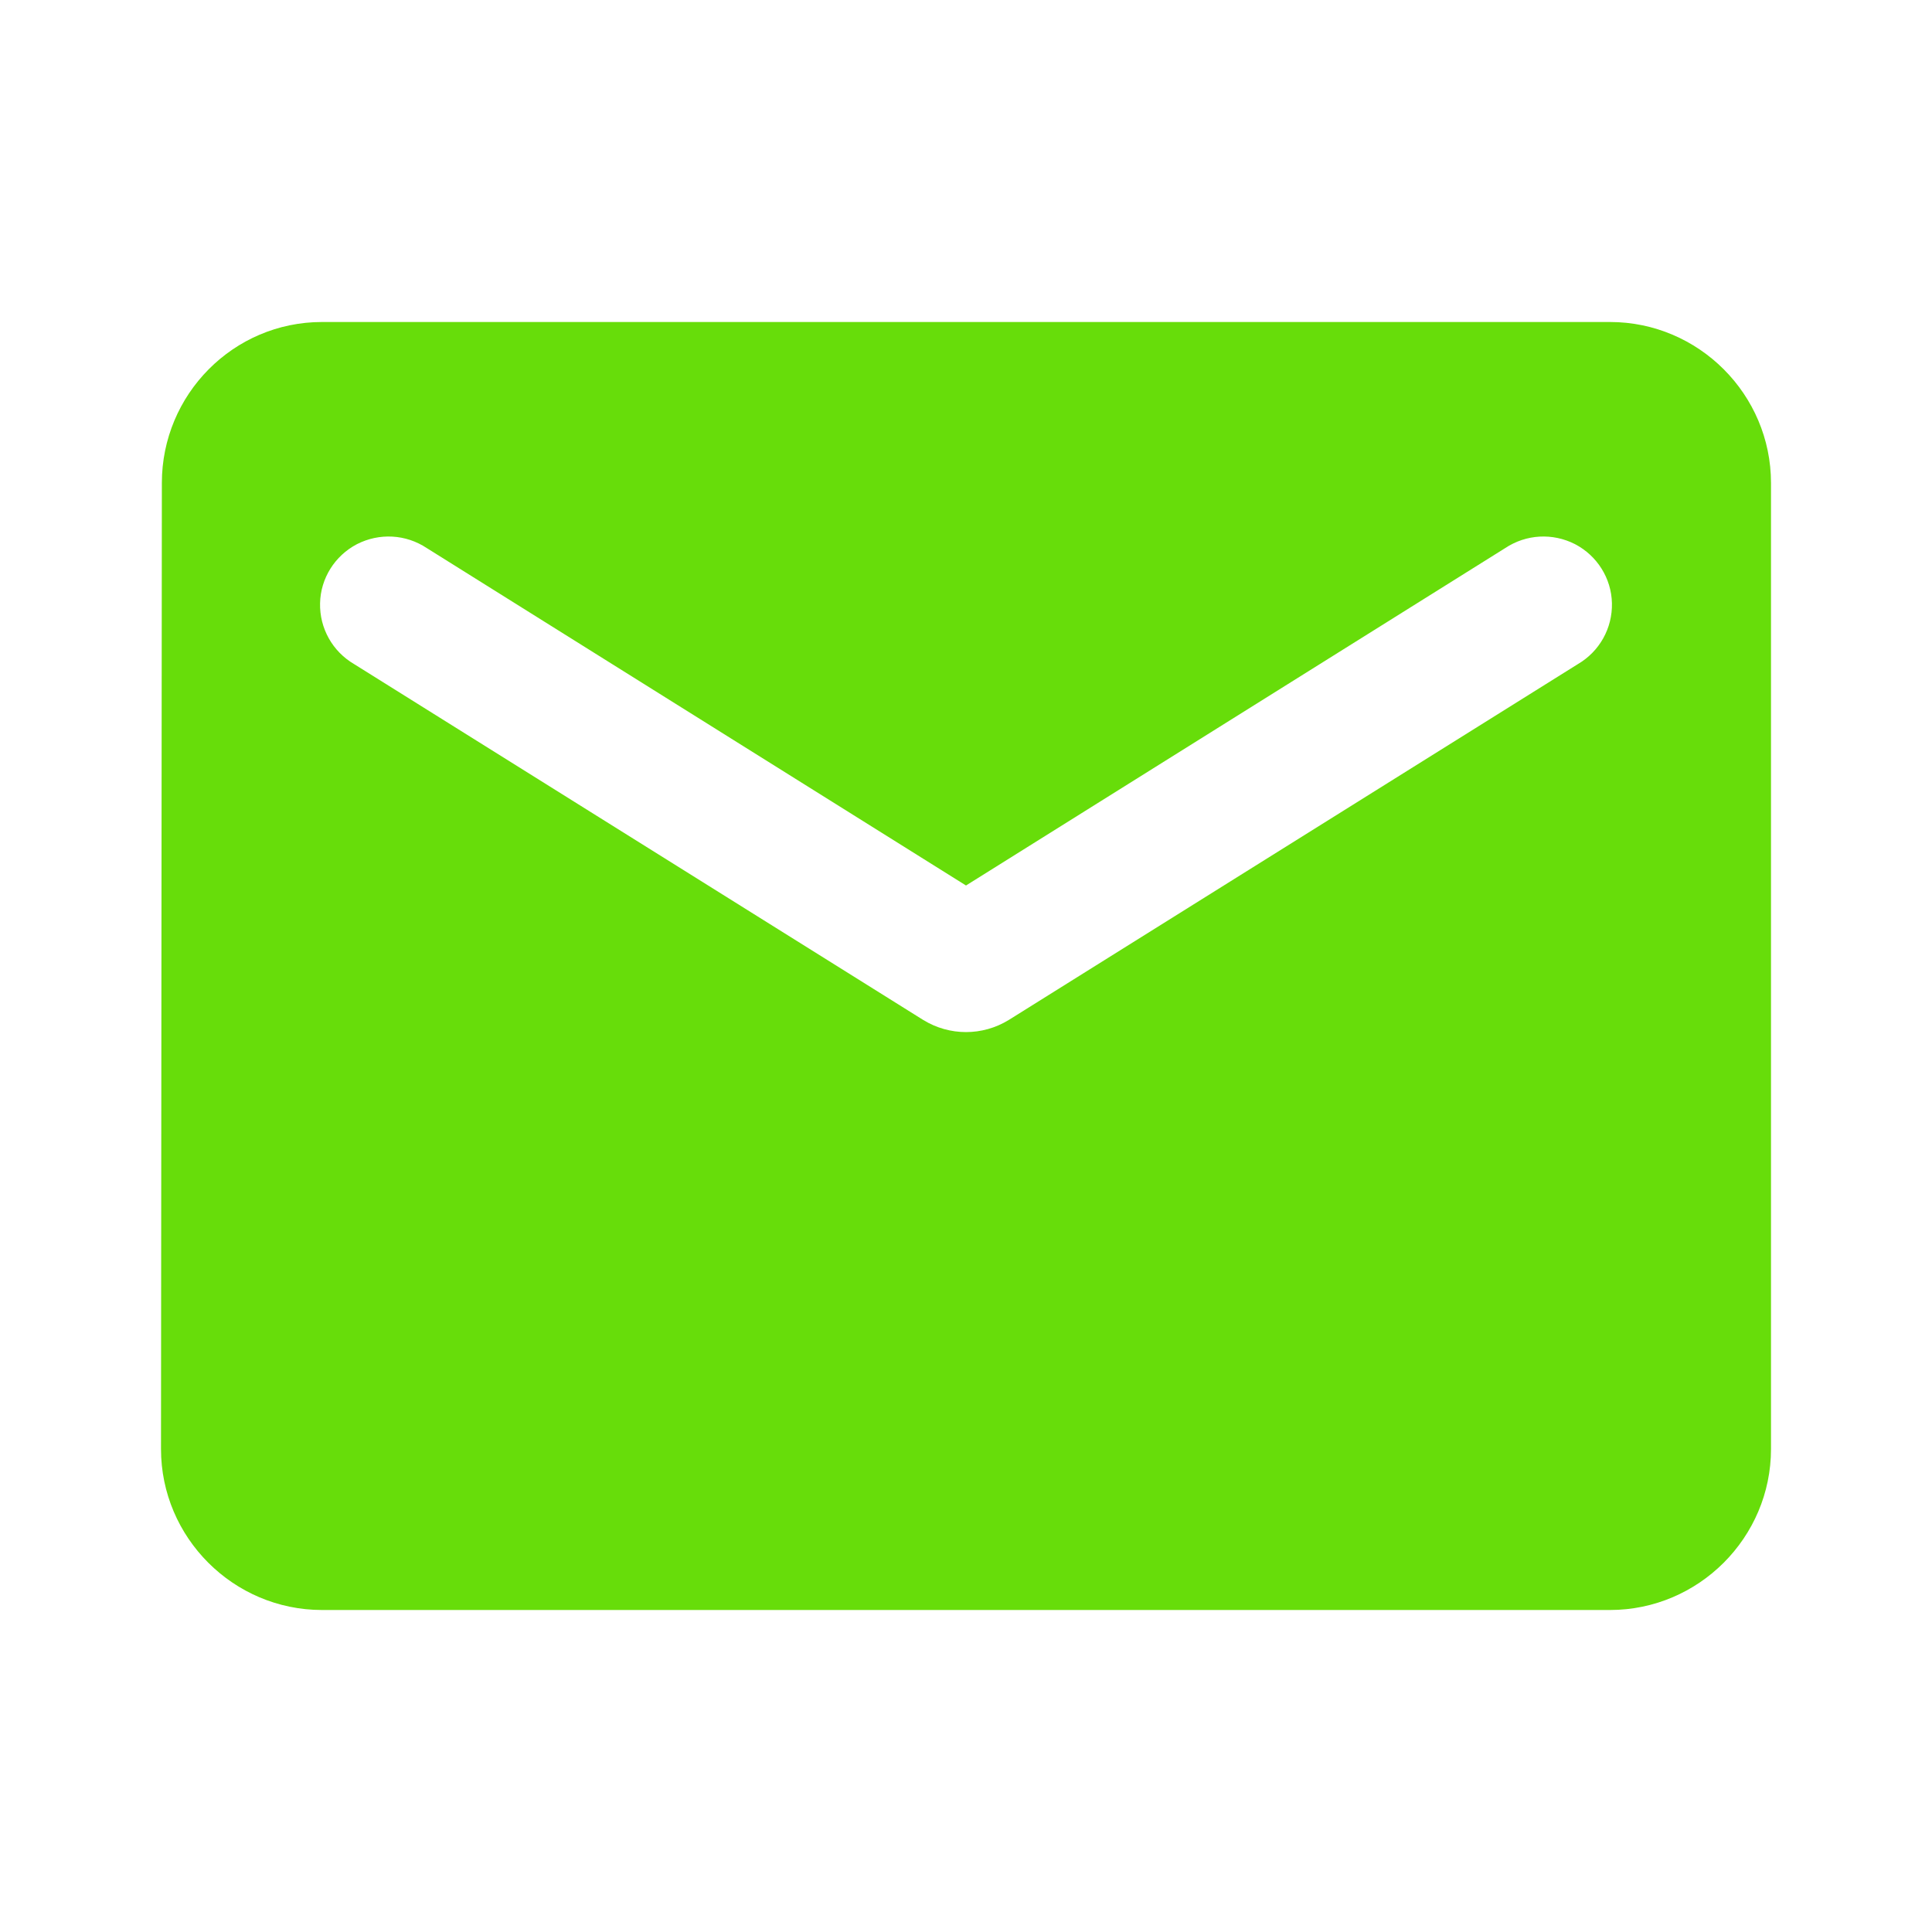
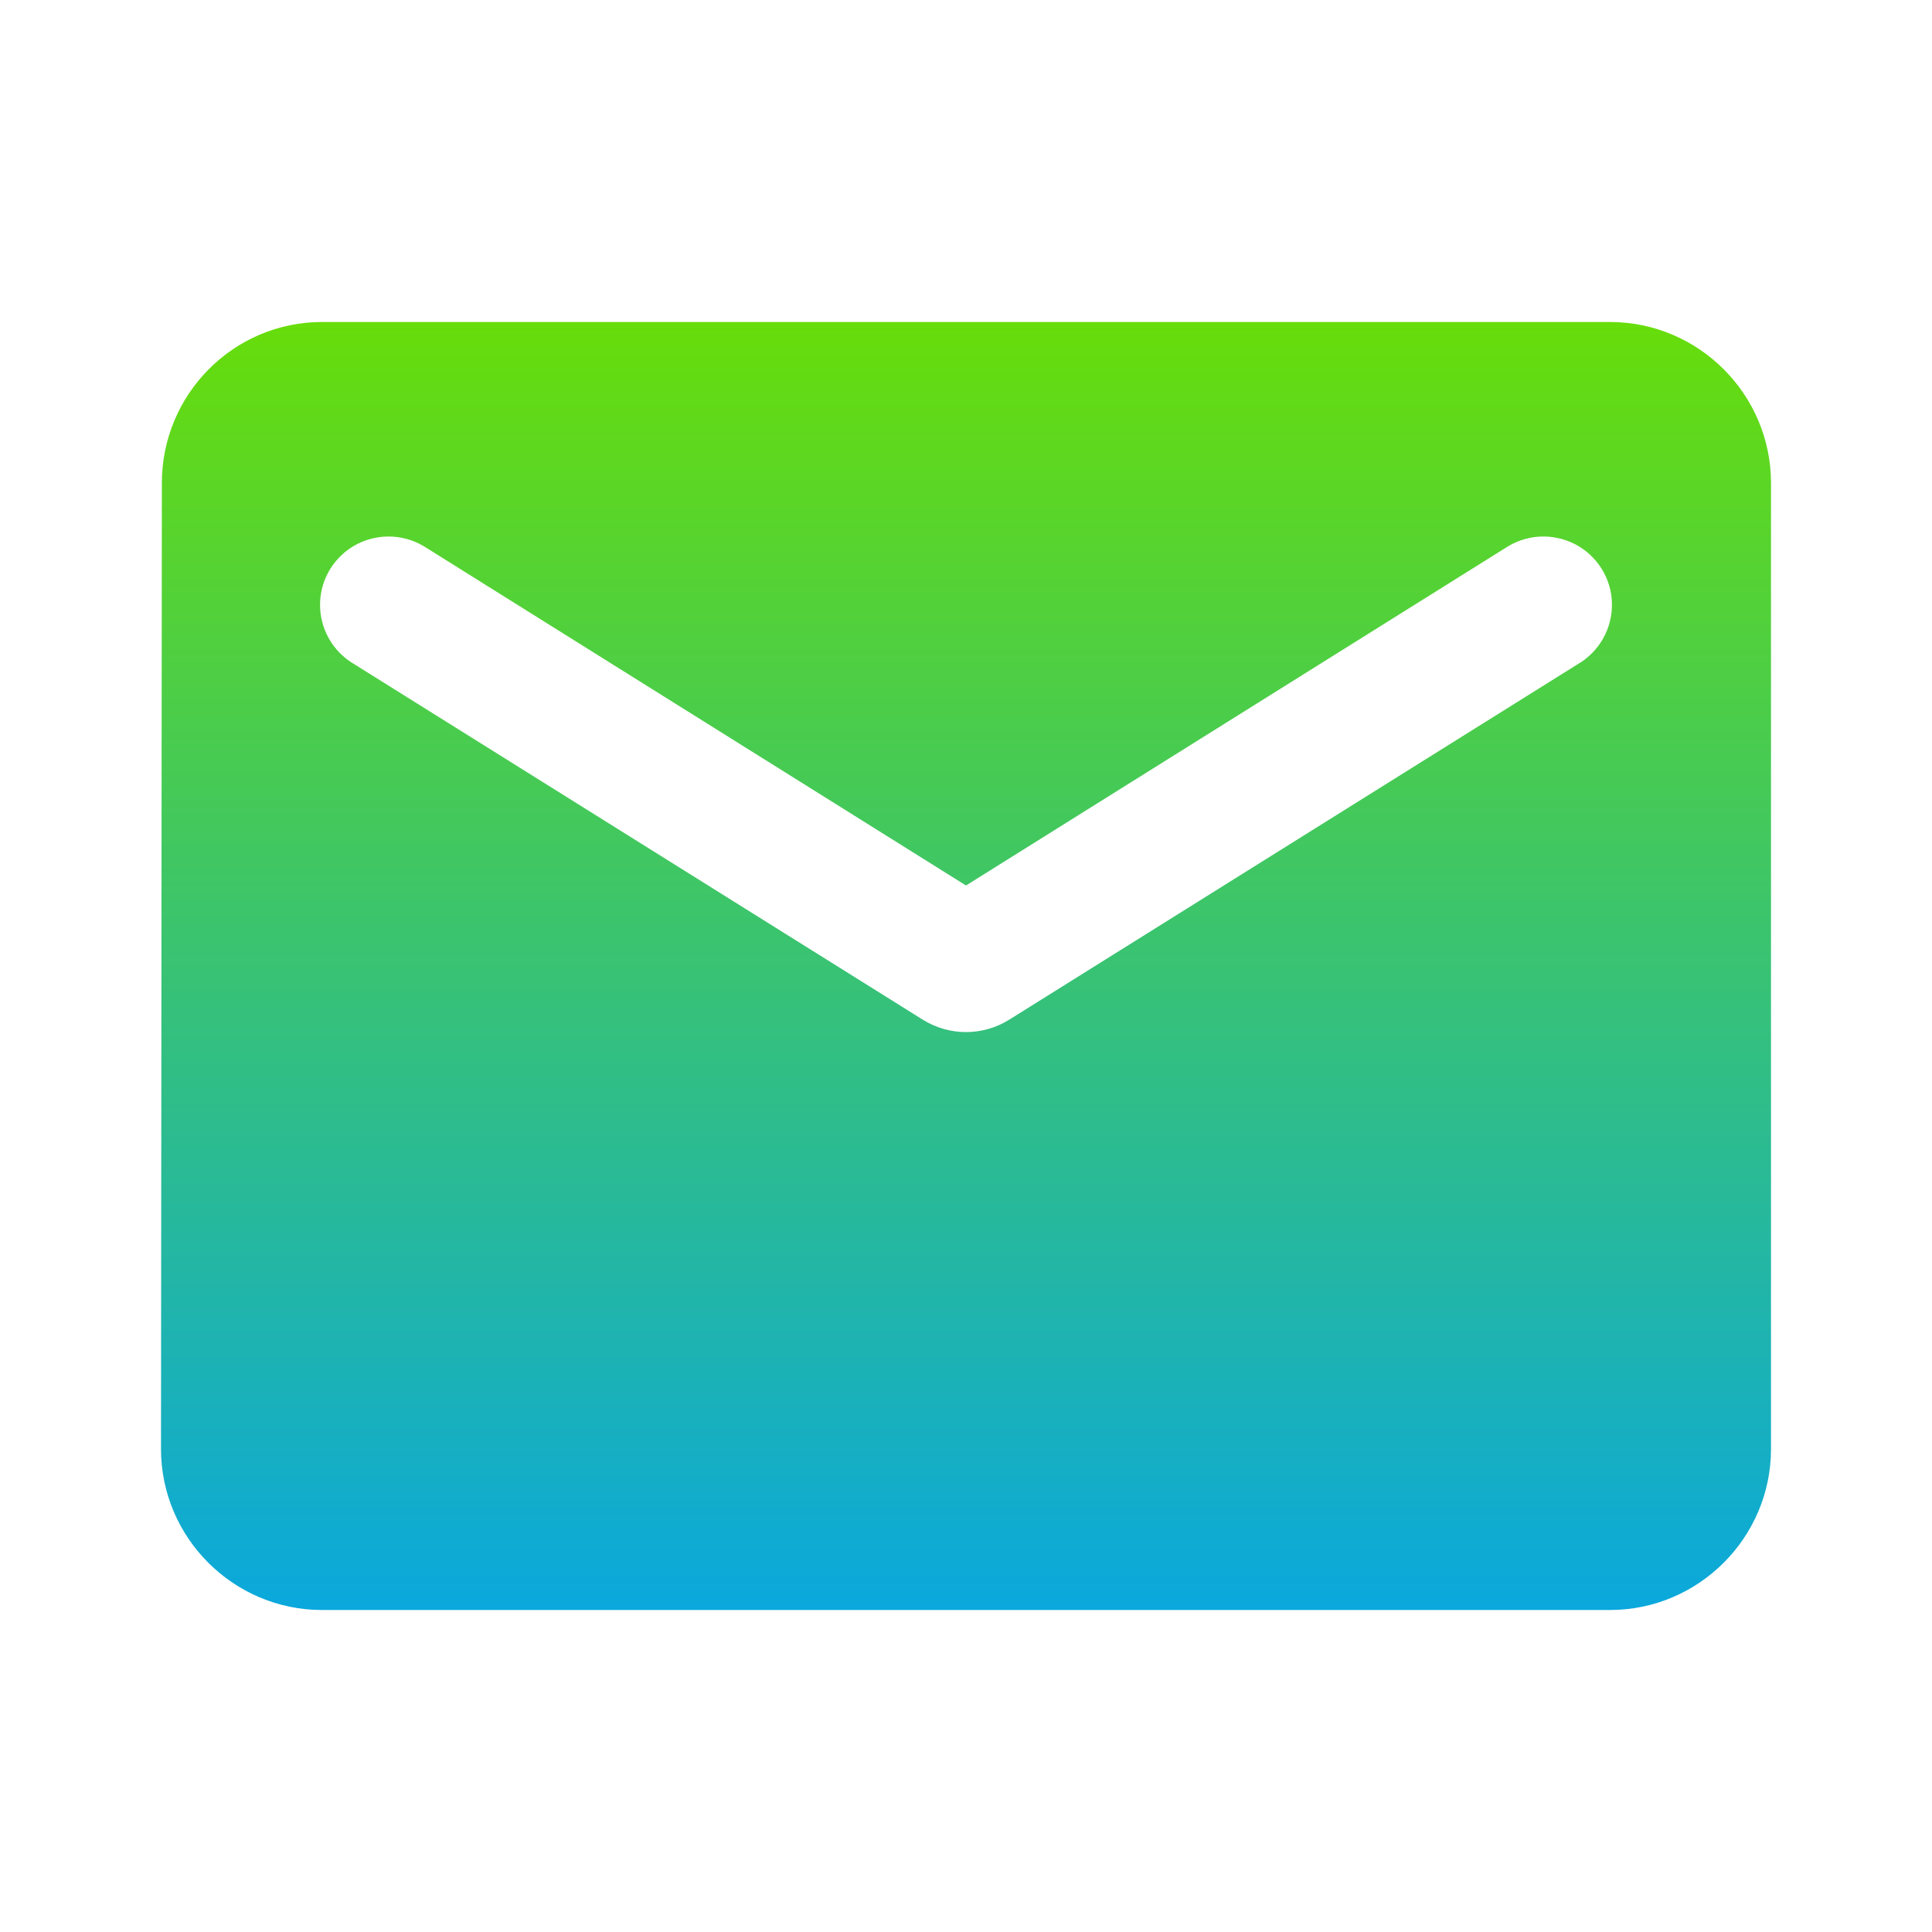
<svg xmlns="http://www.w3.org/2000/svg" width="27px" height="27px" viewBox="0 0 27 27" version="1.1">
  <defs>
    <linearGradient id="linear0" gradientUnits="userSpaceOnUse" x1="10" y1="3.333" x2="10" y2="16.667" gradientTransform="matrix(1.35,0,0,1.35,0,0)">
      <stop offset="0" style="stop-color:rgb(40.392%,86.667%,3.922%);stop-opacity:1;" />
-       <stop offset="1" style="stop-color:#67dd0a;stop-opacity:1;" />
+       <stop offset="1" style="stop-color:#0aa8dd;stop-opacity:1;" />
    </linearGradient>
  </defs>
  <g id="surface1">
    <path style=" stroke:none;fill-rule:nonzero;fill:url(#linear0);" d="M 22.5 4.5 L 4.5 4.5 C 3.262 4.5 2.262 5.512 2.262 6.75 L 2.25 20.25 C 2.25 21.488 3.262 22.5 4.5 22.5 L 22.5 22.5 C 23.738 22.5 24.75 21.488 24.75 20.25 L 24.75 6.75 C 24.75 5.512 23.738 4.5 22.5 4.5 Z M 22.051 9.281 L 14.098 14.254 C 13.73 14.48 13.27 14.48 12.902 14.254 L 4.949 9.281 C 4.648 9.105 4.465 8.781 4.473 8.43 C 4.48 8.082 4.68 7.766 4.988 7.605 C 5.301 7.445 5.672 7.465 5.965 7.66 L 13.5 12.375 L 21.035 7.66 C 21.328 7.465 21.699 7.445 22.012 7.605 C 22.32 7.766 22.52 8.082 22.527 8.43 C 22.535 8.781 22.352 9.105 22.051 9.281 Z M 22.051 9.281 " />
  </g>
</svg>
